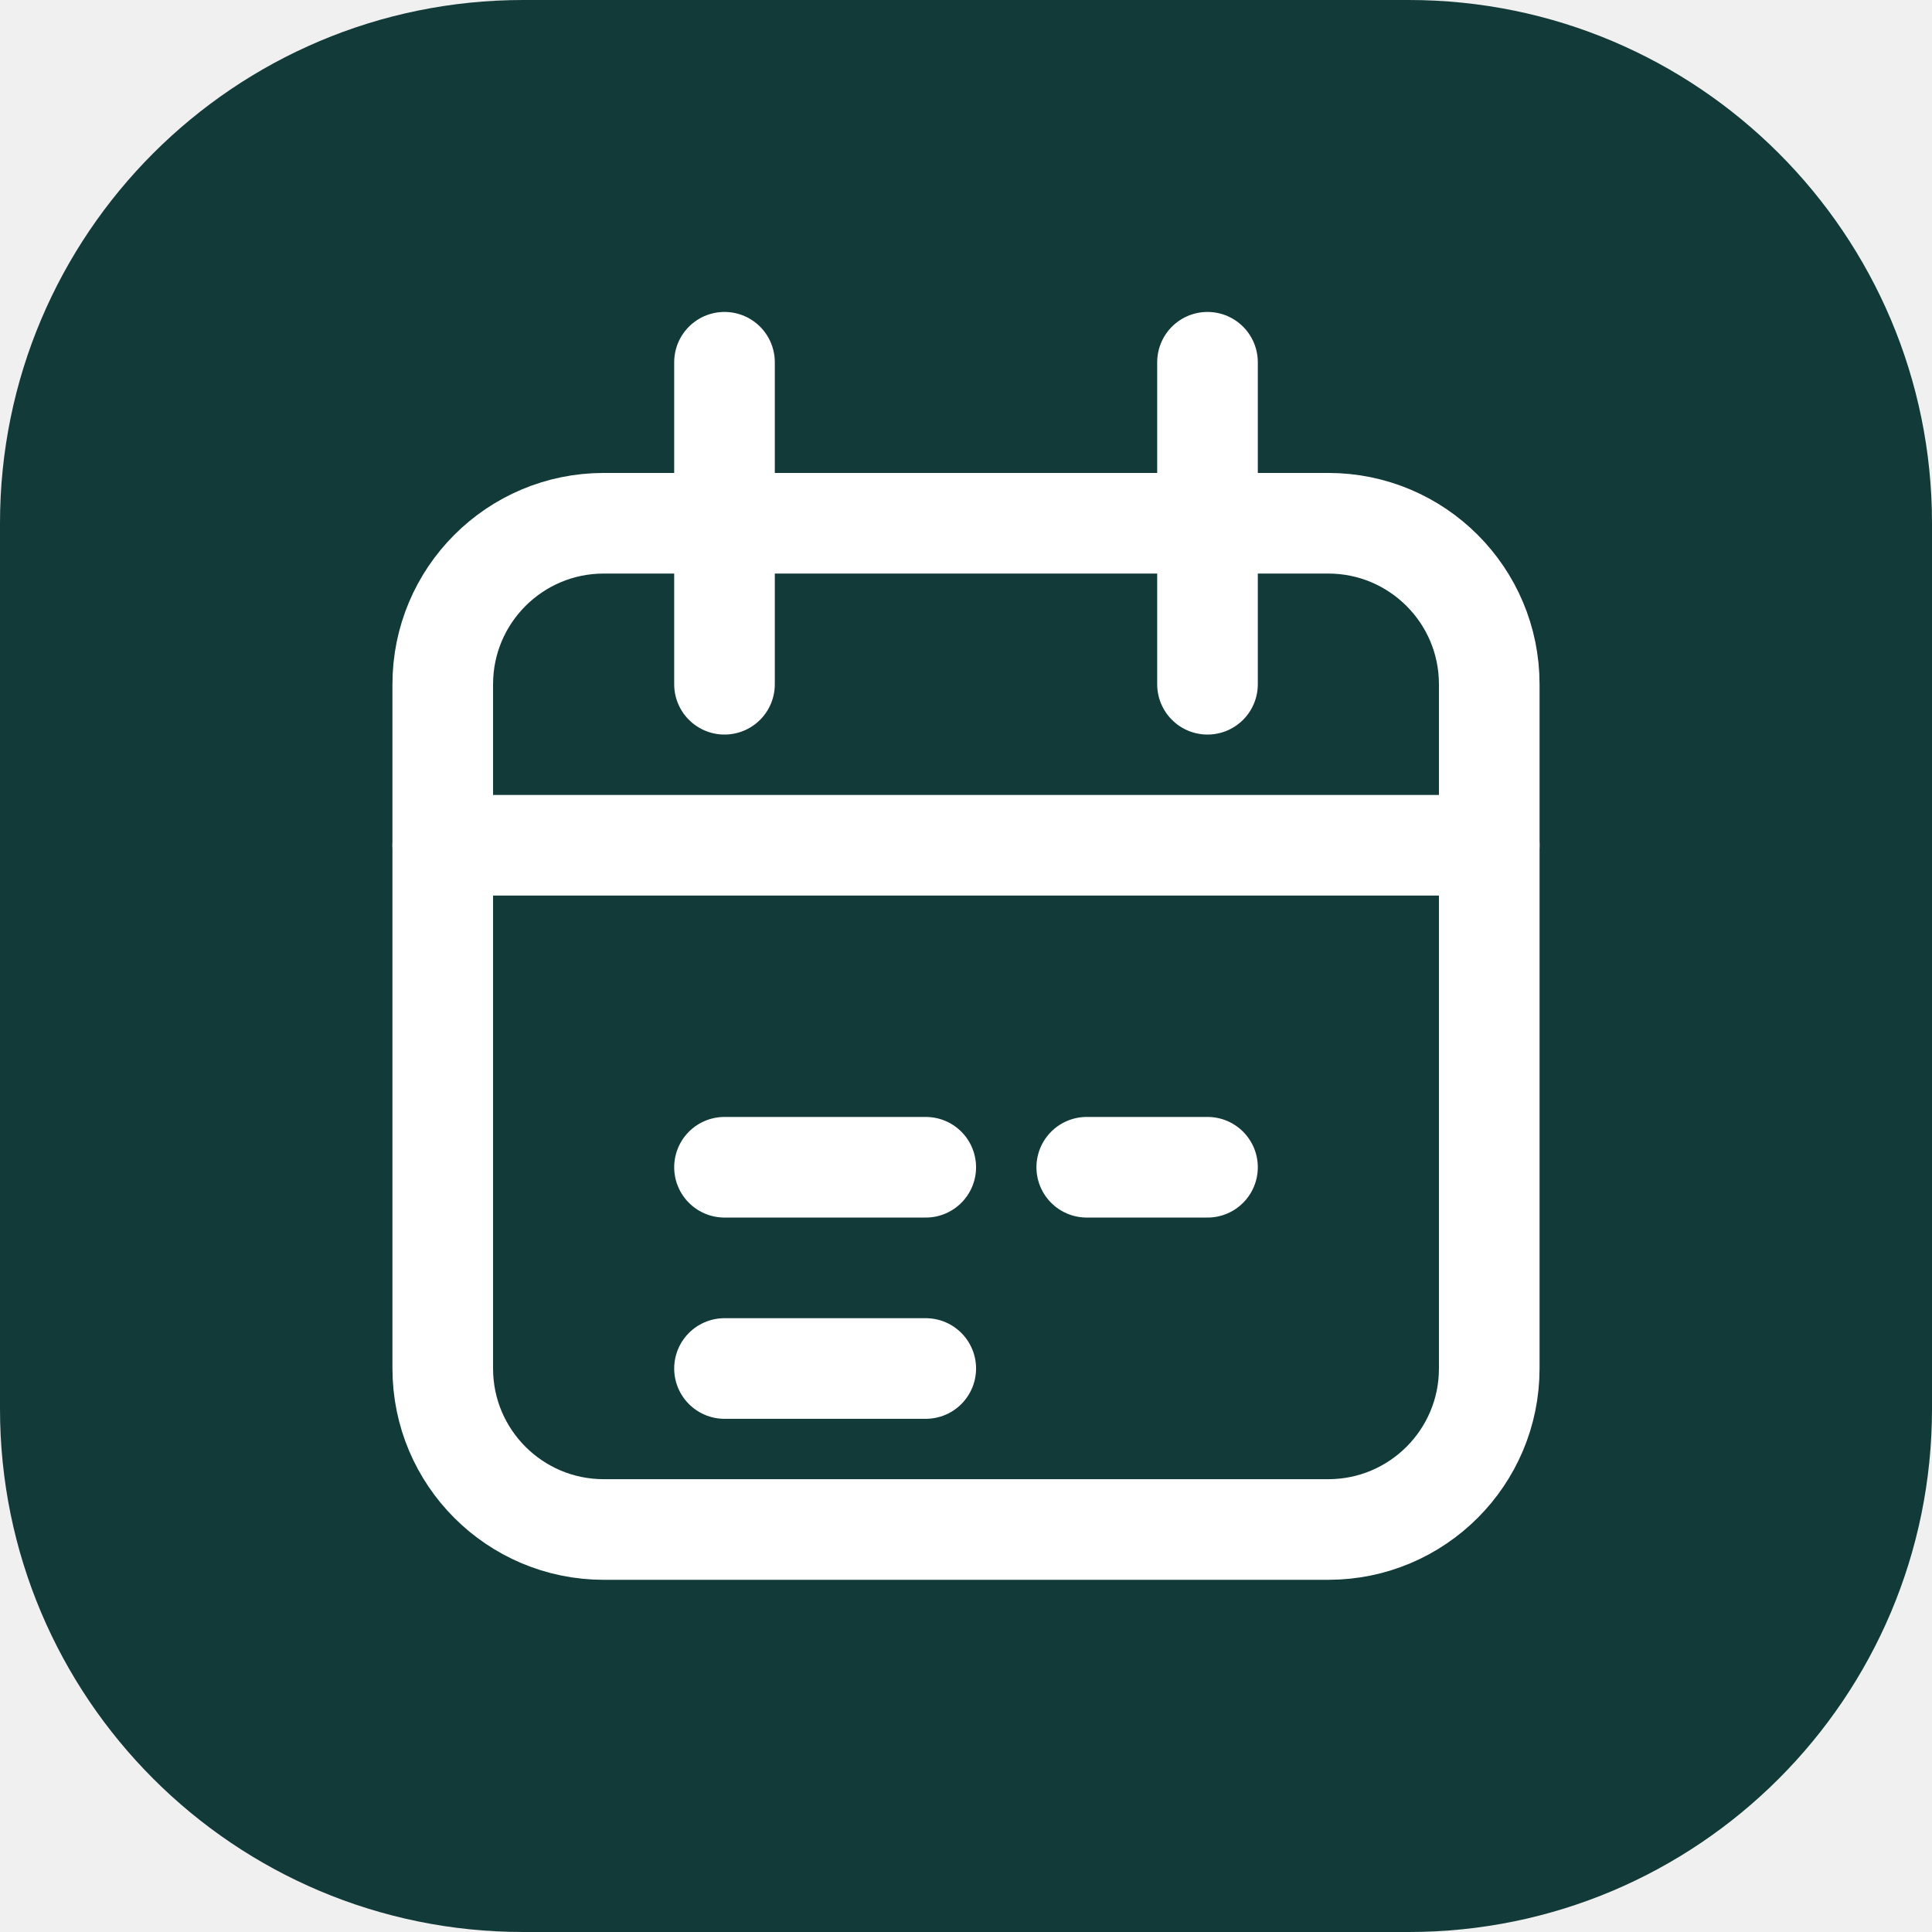
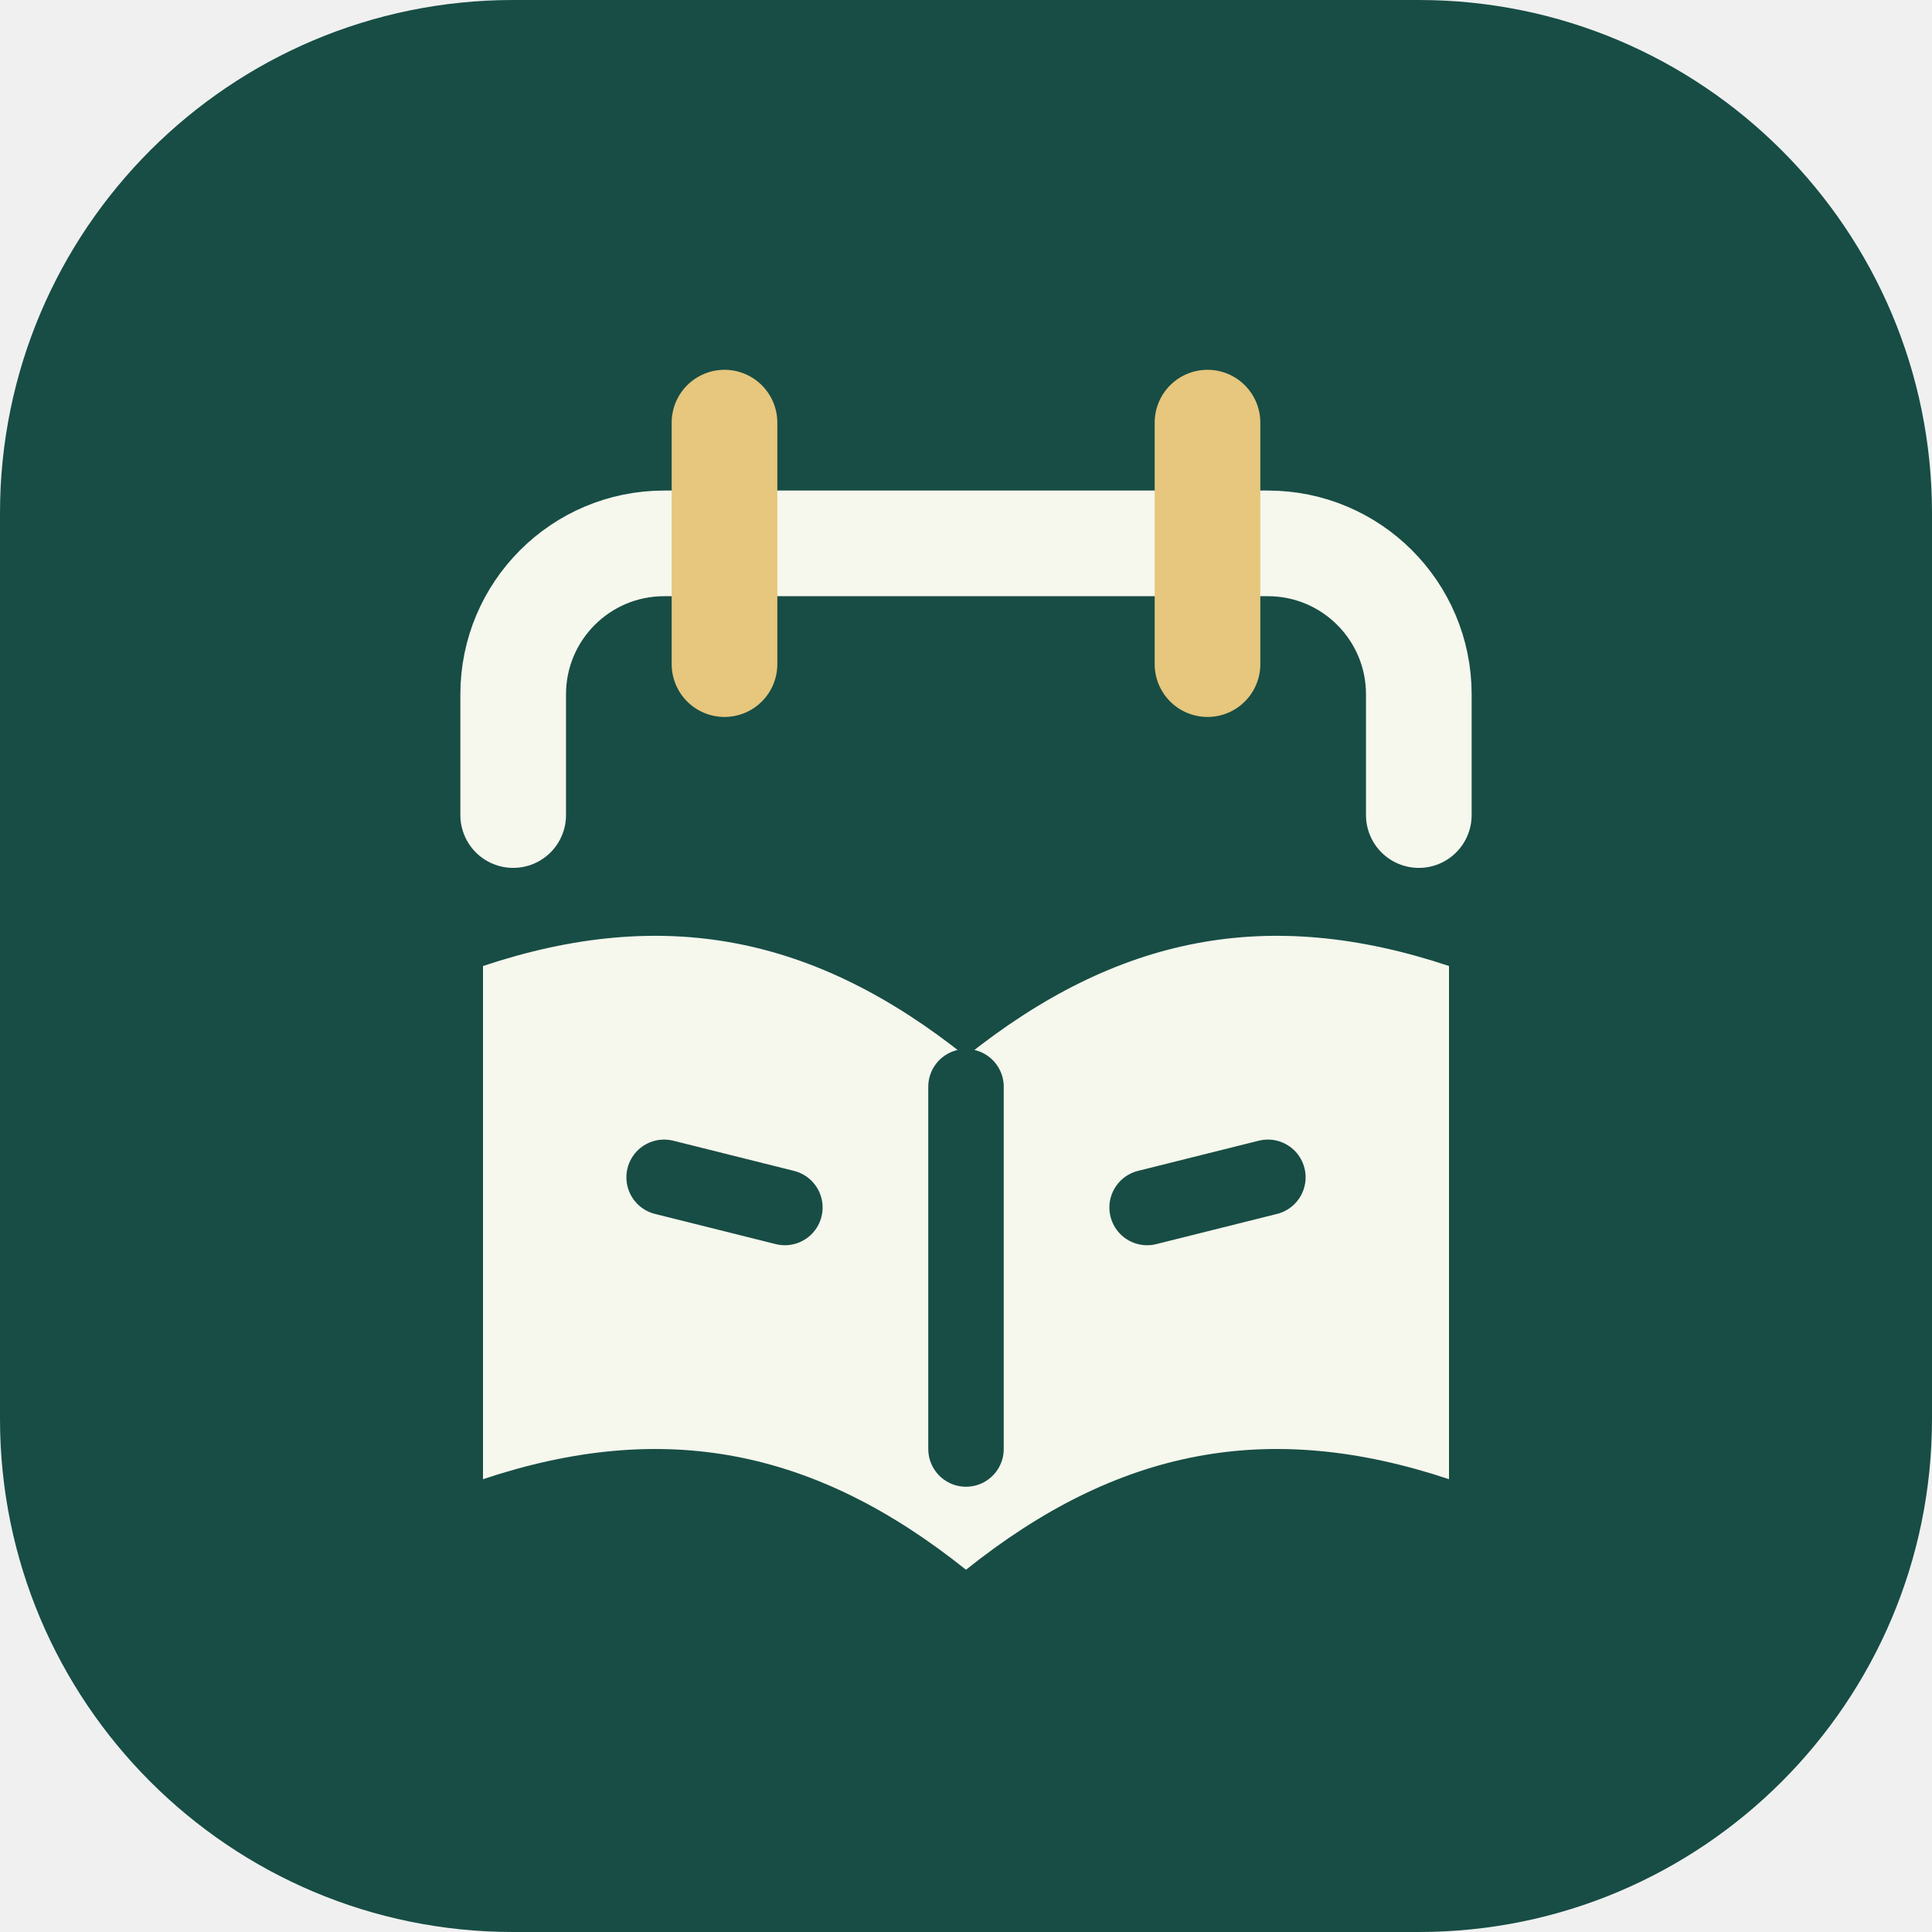
- <svg xmlns="http://www.w3.org/2000/svg" viewBox="0 0 48 48">
-   <rect width="48" height="48" rx="13" fill="#123a39" />
-   <rect x="11" y="13" width="26" height="25" rx="4" fill="none" stroke="#fff" stroke-width="2.5" />
-   <path d="M11 21h26M18 9v8m12-8v8m-12 12h5m4 0h3m-12 5h5" stroke="#fff" stroke-width="2.5" stroke-linecap="round" />
+ <svg xmlns="http://www.w3.org/2000/svg" viewBox="0 0 64 64" fill="none">
+   <rect width="64" height="64" rx="17" fill="#174d45" />
+   <path d="M17 27v-4a5 5 0 0 1 5-5h20a5 5 0 0 1 5 5v4" stroke="#f6f7ed" stroke-width="3.5" stroke-linecap="round" />
+   <path d="M24 14v8m16-8v8" stroke="#e7c67d" stroke-width="3.5" stroke-linecap="round" />
+   <path d="M16 32c6-2 11-1 16 3 5-4 10-5 16-3v17c-6-2-11-1-16 3-5-4-10-5-16-3V32Z" fill="#f6f7ed" />
+   <path d="M32 36v12" stroke="#174d45" stroke-width="2.5" stroke-linecap="round" />
+   <path d="m22 39 4 1m12 0 4-1" stroke="#174d45" stroke-width="2.5" stroke-linecap="round" />
</svg>
